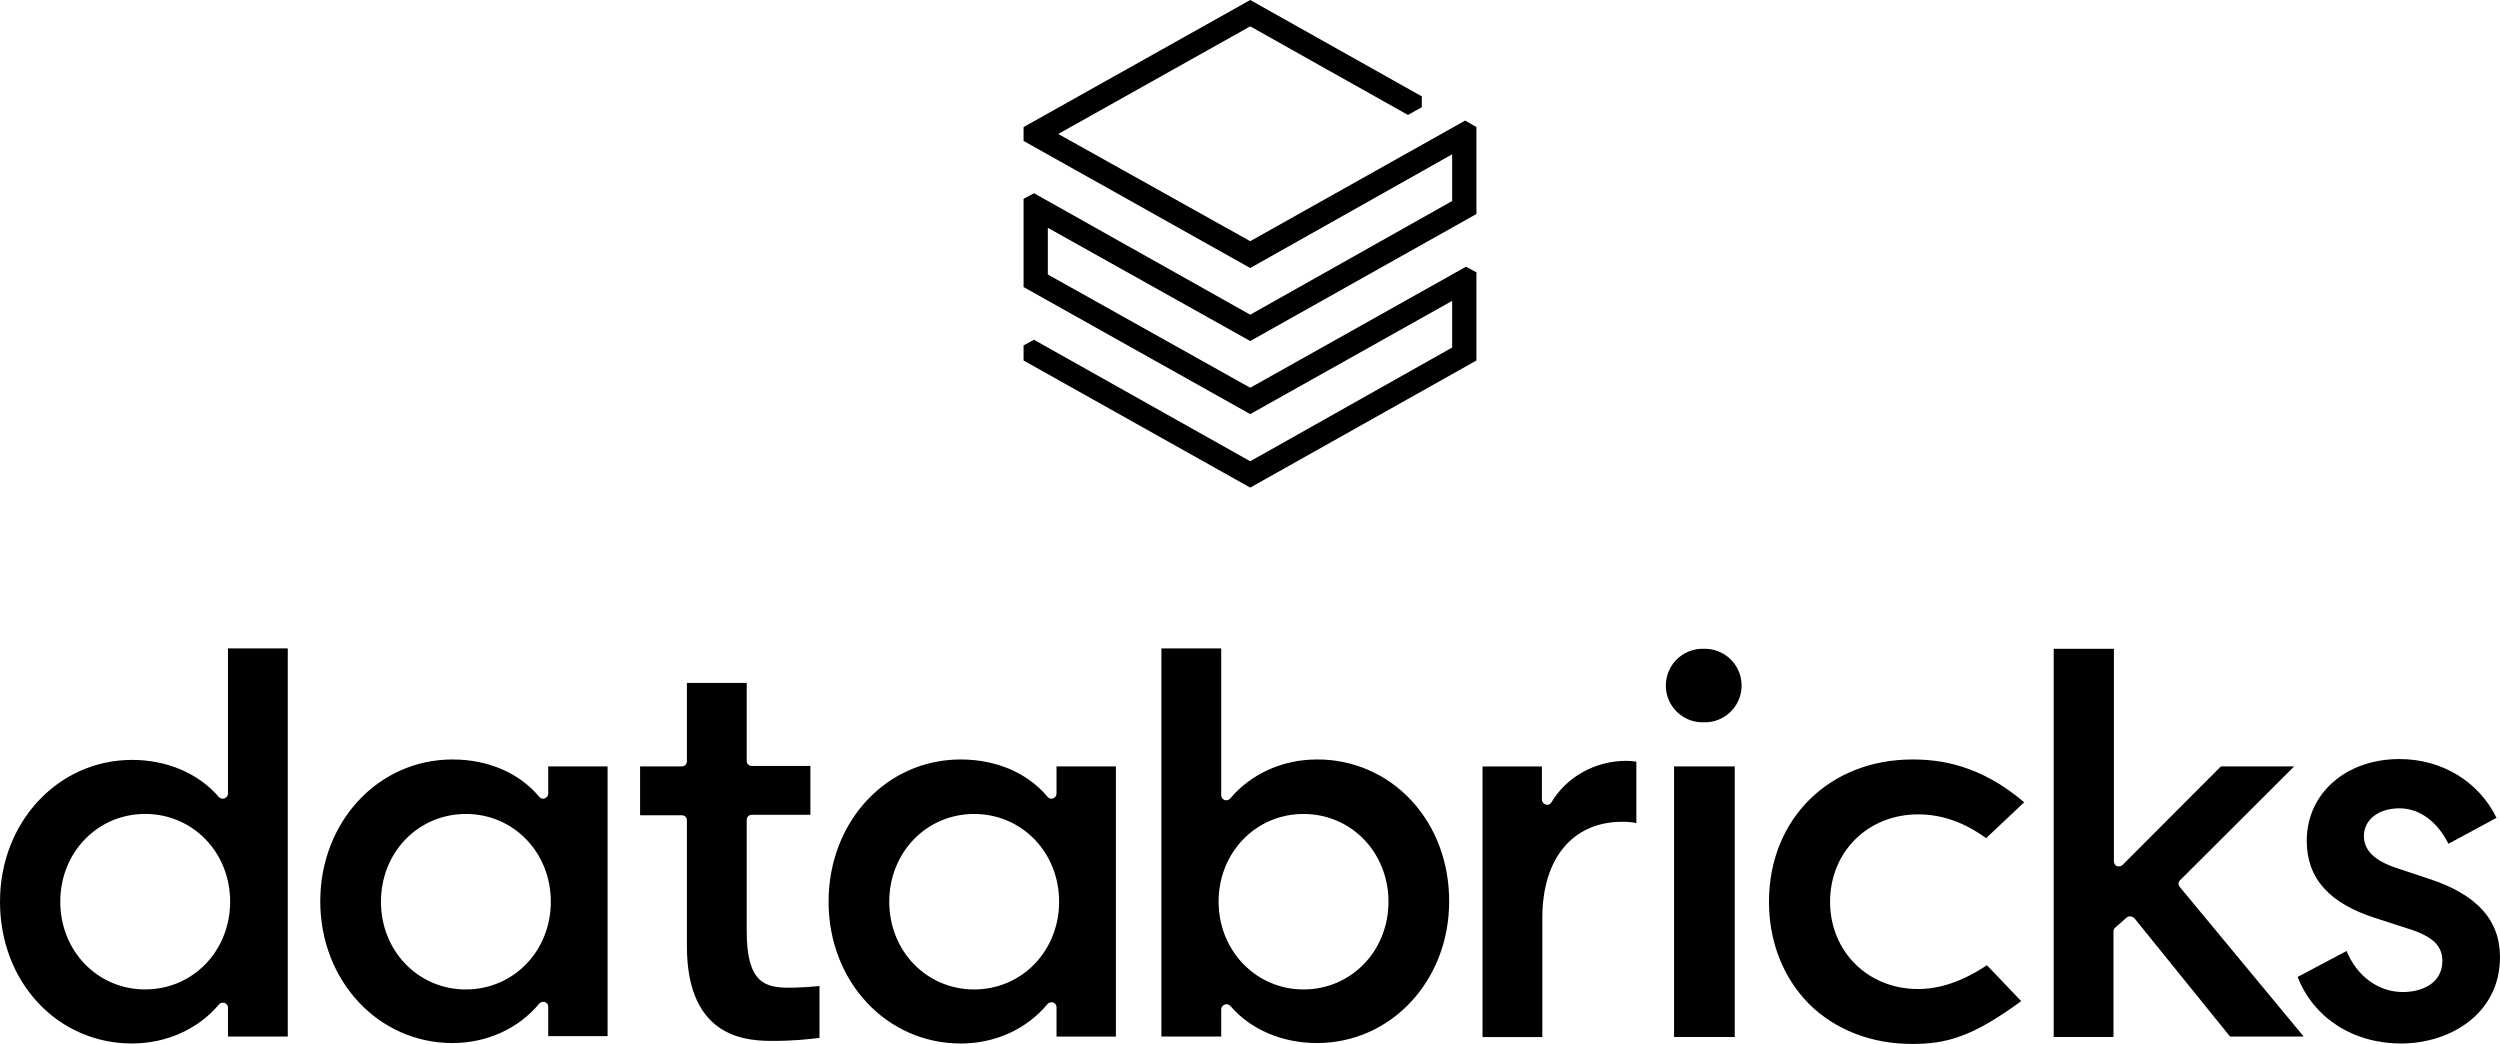
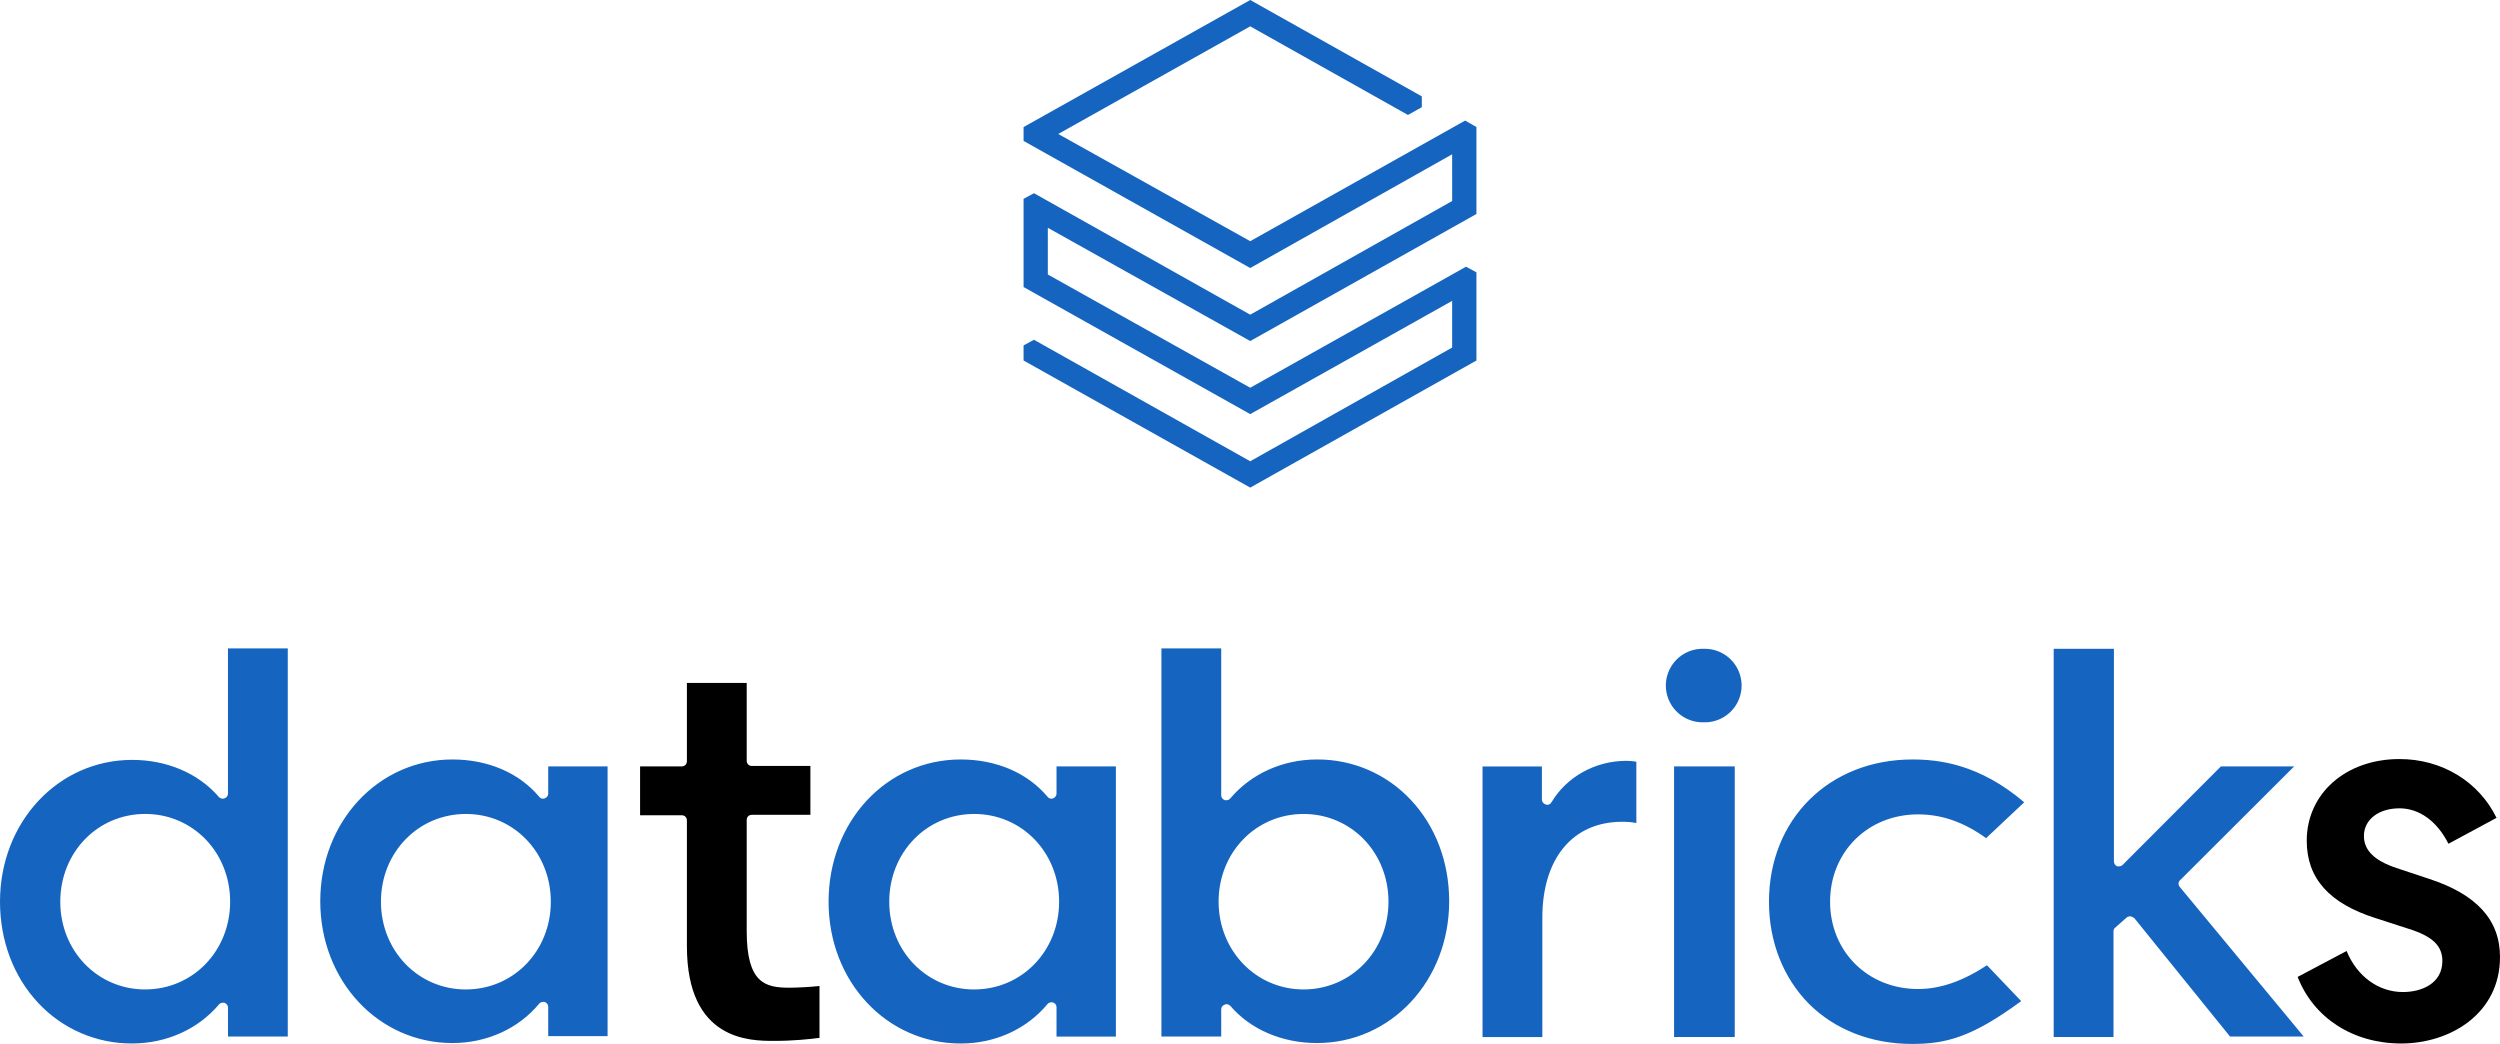
- <svg xmlns="http://www.w3.org/2000/svg" viewBox="0 0 106.849 44.617" fill="none" version="1.1" id="svg3">
+ <svg xmlns="http://www.w3.org/2000/svg" height="63" viewBox="0 0 106.849 44.617" fill="none" version="1.1" id="svg3">
  <defs id="defs3" />
-   <path d="m 62.065,8.591 -8.631,4.859 L 44.192,8.258 43.747,8.498 v 3.77 l 9.687,5.431 8.63,-4.84 v 1.995 l -8.63,4.86 -9.242,-5.192 -0.445,0.24 v 0.646 l 9.687,5.432 9.668,-5.432 v -3.769 l -0.445,-0.24 -9.223,5.173 L 44.784,11.732 V 9.736 l 8.65,4.84 9.668,-5.43 V 5.43 l -0.482,-0.277 -9.186,5.155 -8.205,-4.582 8.205,-4.6 6.741,3.787 0.593,-0.332 V 4.119 L 53.434,0 43.747,5.431 v 0.592 l 9.687,5.432 8.63,-4.86 z" fill="currentColor" id="path1" />
+   <path d="m 62.065,8.591 -8.631,4.859 L 44.192,8.258 43.747,8.498 v 3.77 l 9.687,5.431 8.63,-4.84 v 1.995 l -8.63,4.86 -9.242,-5.192 -0.445,0.24 v 0.646 l 9.687,5.432 9.668,-5.432 v -3.769 l -0.445,-0.24 -9.223,5.173 L 44.784,11.732 V 9.736 l 8.65,4.84 9.668,-5.43 V 5.43 l -0.482,-0.277 -9.186,5.155 -8.205,-4.582 8.205,-4.6 6.741,3.787 0.593,-0.332 V 4.119 L 53.434,0 43.747,5.431 v 0.592 l 9.687,5.432 8.63,-4.86 z" fill="rgb(21,101,192)" id="path1" />
  <g id="g3" transform="translate(-25.15,25.85935)">
-     <path d="M 37.449,18.443 V 1.852 h -2.556 v 6.207 c 0,0.093 -0.056,0.167 -0.148,0.204 A 0.23,0.23 0 0 1 34.505,8.207 C 33.634,7.191 32.282,6.618 30.8,6.618 c -3.167,0 -5.65,2.66 -5.65,6.06 0,1.663 0.575,3.197 1.63,4.324 a 5.44,5.44 0 0 0 4.02,1.736 c 1.463,0 2.815,-0.61 3.704,-1.662 0.056,-0.074 0.167,-0.093 0.24,-0.074 0.093,0.037 0.15,0.11 0.15,0.203 v 1.238 z m -6.093,-2.014 c -2.038,0 -3.63,-1.644 -3.63,-3.75 0,-2.107 1.592,-3.751 3.63,-3.751 2.038,0 3.63,1.644 3.63,3.75 0,2.106 -1.593,3.75 -3.63,3.75 m 19.762,2.016 V 6.896 H 48.581 V 8.06 c 0,0.093 -0.056,0.166 -0.149,0.203 A 0.2,0.2 0 0 1 48.192,8.19 C 47.34,7.173 46.006,6.6 44.487,6.6 c -3.167,0 -5.649,2.661 -5.649,6.06 0,3.4 2.482,6.06 5.65,6.06 1.463,0 2.815,-0.61 3.704,-1.68 0.055,-0.075 0.166,-0.093 0.24,-0.075 0.093,0.037 0.149,0.111 0.149,0.204 v 1.256 h 2.537 z M 45.062,16.43 c -2.038,0 -3.63,-1.645 -3.63,-3.75 0,-2.107 1.592,-3.751 3.63,-3.751 2.038,0 3.63,1.644 3.63,3.75 0,2.106 -1.593,3.75 -3.63,3.75 m 27.781,2.015 V 6.896 H 70.305 V 8.06 c 0,0.093 -0.055,0.166 -0.148,0.203 -0.093,0.037 -0.185,0 -0.24,-0.073 C 69.064,7.173 67.731,6.6 66.212,6.6 c -3.186,0 -5.649,2.661 -5.649,6.08 0,3.417 2.482,6.06 5.649,6.06 1.463,0 2.815,-0.61 3.704,-1.682 0.056,-0.074 0.167,-0.093 0.241,-0.074 0.093,0.037 0.148,0.11 0.148,0.203 v 1.256 z M 66.786,16.43 c -2.037,0 -3.63,-1.645 -3.63,-3.75 0,-2.107 1.593,-3.751 3.63,-3.751 2.037,0 3.63,1.644 3.63,3.75 0,2.106 -1.593,3.75 -3.63,3.75 m 10.706,0.647 c 0.019,0 0.056,-0.019 0.074,-0.019 0.056,0 0.13,0.037 0.167,0.074 0.87,1.016 2.222,1.589 3.704,1.589 3.167,0 5.65,-2.66 5.65,-6.06 0,-1.663 -0.575,-3.196 -1.63,-4.323 A 5.44,5.44 0 0 0 81.437,6.6 c -1.463,0 -2.815,0.61 -3.704,1.663 -0.056,0.074 -0.148,0.092 -0.24,0.074 C 77.4,8.3 77.344,8.226 77.344,8.133 V 1.852 h -2.556 v 16.59 h 2.556 V 17.28 c 0,-0.093 0.056,-0.166 0.148,-0.203 m -0.26,-4.398 c 0,-2.106 1.594,-3.75 3.631,-3.75 2.037,0 3.63,1.644 3.63,3.75 0,2.106 -1.593,3.75 -3.63,3.75 -2.037,0 -3.63,-1.662 -3.63,-3.75 M 94.477,9.263 c 0.24,0 0.463,0.019 0.61,0.056 V 6.695 A 2.4,2.4 0 0 0 94.662,6.658 c -1.334,0 -2.556,0.684 -3.204,1.774 -0.056,0.092 -0.149,0.13 -0.241,0.092 A 0.22,0.22 0 0 1 91.05,8.321 V 6.898 h -2.537 v 11.566 h 2.556 v -5.1 c 0,-2.53 1.296,-4.1 3.408,-4.1 m 4.815,-2.367 h -2.593 v 11.566 h 2.593 z M 97.958,1.87 a 1.571,1.571 0 1 0 0,3.141 1.571,1.571 0 1 0 0,-3.14 m 8.928,4.729 c -3.556,0 -6.131,2.55 -6.131,6.08 0,1.717 0.612,3.25 1.704,4.36 1.112,1.108 2.667,1.718 4.408,1.718 1.445,0 2.556,-0.277 4.668,-1.83 l -1.463,-1.533 c -1.038,0.684 -2.001,1.016 -2.945,1.016 -2.149,0 -3.76,-1.607 -3.76,-3.732 0,-2.125 1.611,-3.732 3.76,-3.732 1.018,0 1.963,0.333 2.908,1.016 L 111.664,8.43 C 109.757,6.804 108.034,6.6 106.886,6.6 m 9.149,6.762 a 0.2,0.2 0 0 1 0.149,-0.055 h 0.018 c 0.056,0 0.111,0.037 0.167,0.073 l 4.093,5.063 h 3.149 l -5.297,-6.393 c -0.075,-0.092 -0.075,-0.222 0.018,-0.295 l 4.871,-4.86 h -3.13 l -4.204,4.213 c -0.056,0.055 -0.148,0.074 -0.241,0.055 a 0.23,0.23 0 0 1 -0.13,-0.203 V 1.87 h -2.574 v 16.591 h 2.556 v -4.508 c 0,-0.055 0.018,-0.13 0.074,-0.166 z" fill="currentColor" id="path2" />
+     <path d="M 37.449,18.443 V 1.852 h -2.556 v 6.207 c 0,0.093 -0.056,0.167 -0.148,0.204 A 0.23,0.23 0 0 1 34.505,8.207 C 33.634,7.191 32.282,6.618 30.8,6.618 c -3.167,0 -5.65,2.66 -5.65,6.06 0,1.663 0.575,3.197 1.63,4.324 a 5.44,5.44 0 0 0 4.02,1.736 c 1.463,0 2.815,-0.61 3.704,-1.662 0.056,-0.074 0.167,-0.093 0.24,-0.074 0.093,0.037 0.15,0.11 0.15,0.203 v 1.238 z m -6.093,-2.014 c -2.038,0 -3.63,-1.644 -3.63,-3.75 0,-2.107 1.592,-3.751 3.63,-3.751 2.038,0 3.63,1.644 3.63,3.75 0,2.106 -1.593,3.75 -3.63,3.75 m 19.762,2.016 V 6.896 H 48.581 V 8.06 c 0,0.093 -0.056,0.166 -0.149,0.203 A 0.2,0.2 0 0 1 48.192,8.19 C 47.34,7.173 46.006,6.6 44.487,6.6 c -3.167,0 -5.649,2.661 -5.649,6.06 0,3.4 2.482,6.06 5.65,6.06 1.463,0 2.815,-0.61 3.704,-1.68 0.055,-0.075 0.166,-0.093 0.24,-0.075 0.093,0.037 0.149,0.111 0.149,0.204 v 1.256 h 2.537 z M 45.062,16.43 c -2.038,0 -3.63,-1.645 -3.63,-3.75 0,-2.107 1.592,-3.751 3.63,-3.751 2.038,0 3.63,1.644 3.63,3.75 0,2.106 -1.593,3.75 -3.63,3.75 m 27.781,2.015 V 6.896 H 70.305 V 8.06 c 0,0.093 -0.055,0.166 -0.148,0.203 -0.093,0.037 -0.185,0 -0.24,-0.073 C 69.064,7.173 67.731,6.6 66.212,6.6 c -3.186,0 -5.649,2.661 -5.649,6.08 0,3.417 2.482,6.06 5.649,6.06 1.463,0 2.815,-0.61 3.704,-1.682 0.056,-0.074 0.167,-0.093 0.241,-0.074 0.093,0.037 0.148,0.11 0.148,0.203 v 1.256 z M 66.786,16.43 c -2.037,0 -3.63,-1.645 -3.63,-3.75 0,-2.107 1.593,-3.751 3.63,-3.751 2.037,0 3.63,1.644 3.63,3.75 0,2.106 -1.593,3.75 -3.63,3.75 m 10.706,0.647 c 0.019,0 0.056,-0.019 0.074,-0.019 0.056,0 0.13,0.037 0.167,0.074 0.87,1.016 2.222,1.589 3.704,1.589 3.167,0 5.65,-2.66 5.65,-6.06 0,-1.663 -0.575,-3.196 -1.63,-4.323 A 5.44,5.44 0 0 0 81.437,6.6 c -1.463,0 -2.815,0.61 -3.704,1.663 -0.056,0.074 -0.148,0.092 -0.24,0.074 C 77.4,8.3 77.344,8.226 77.344,8.133 V 1.852 h -2.556 v 16.59 h 2.556 V 17.28 c 0,-0.093 0.056,-0.166 0.148,-0.203 m -0.26,-4.398 c 0,-2.106 1.594,-3.75 3.631,-3.75 2.037,0 3.63,1.644 3.63,3.75 0,2.106 -1.593,3.75 -3.63,3.75 -2.037,0 -3.63,-1.662 -3.63,-3.75 M 94.477,9.263 c 0.24,0 0.463,0.019 0.61,0.056 V 6.695 A 2.4,2.4 0 0 0 94.662,6.658 c -1.334,0 -2.556,0.684 -3.204,1.774 -0.056,0.092 -0.149,0.13 -0.241,0.092 A 0.22,0.22 0 0 1 91.05,8.321 V 6.898 h -2.537 v 11.566 h 2.556 v -5.1 c 0,-2.53 1.296,-4.1 3.408,-4.1 m 4.815,-2.367 h -2.593 v 11.566 h 2.593 z M 97.958,1.87 a 1.571,1.571 0 1 0 0,3.141 1.571,1.571 0 1 0 0,-3.14 m 8.928,4.729 c -3.556,0 -6.131,2.55 -6.131,6.08 0,1.717 0.612,3.25 1.704,4.36 1.112,1.108 2.667,1.718 4.408,1.718 1.445,0 2.556,-0.277 4.668,-1.83 l -1.463,-1.533 c -1.038,0.684 -2.001,1.016 -2.945,1.016 -2.149,0 -3.76,-1.607 -3.76,-3.732 0,-2.125 1.611,-3.732 3.76,-3.732 1.018,0 1.963,0.333 2.908,1.016 L 111.664,8.43 C 109.757,6.804 108.034,6.6 106.886,6.6 m 9.149,6.762 a 0.2,0.2 0 0 1 0.149,-0.055 h 0.018 c 0.056,0 0.111,0.037 0.167,0.073 l 4.093,5.063 h 3.149 l -5.297,-6.393 c -0.075,-0.092 -0.075,-0.222 0.018,-0.295 l 4.871,-4.86 h -3.13 l -4.204,4.213 c -0.056,0.055 -0.148,0.074 -0.241,0.055 a 0.23,0.23 0 0 1 -0.13,-0.203 V 1.87 h -2.574 v 16.591 h 2.556 v -4.508 c 0,-0.055 0.018,-0.13 0.074,-0.166 z" fill="rgb(21,101,192)" id="path2" />
    <path d="m 127.776,18.739 c 2.093,0 4.223,-1.275 4.223,-3.695 0,-1.589 -1,-2.68 -3.037,-3.344 l -1.39,-0.462 c -0.944,-0.314 -1.389,-0.758 -1.389,-1.367 0,-0.702 0.63,-1.183 1.519,-1.183 0.852,0 1.611,0.555 2.093,1.515 l 2.056,-1.108 c -0.759,-1.552 -2.334,-2.513 -4.149,-2.513 -2.297,0 -3.963,1.478 -3.963,3.492 0,1.607 0.963,2.679 2.944,3.307 l 1.427,0.462 c 1,0.314 1.426,0.72 1.426,1.367 0,0.98 -0.908,1.33 -1.686,1.33 -1.037,0 -1.963,-0.665 -2.407,-1.755 l -2.093,1.109 c 0.685,1.755 2.37,2.845 4.426,2.845 M 58.23,18.628 c 0.815,0 1.538,-0.074 1.945,-0.13 v -2.216 a 14,14 0 0 1 -1.278,0.073 c -1.037,0 -1.833,-0.184 -1.833,-2.42 V 9.187 c 0,-0.13 0.092,-0.222 0.222,-0.222 h 2.5 V 6.877 h -2.5 A 0.214,0.214 0 0 1 57.064,6.656 V 3.33 h -2.556 v 3.344 c 0,0.13 -0.093,0.222 -0.223,0.222 h -1.778 v 2.088 h 1.778 c 0.13,0 0.223,0.092 0.223,0.221 v 5.377 c 0,4.046 2.704,4.046 3.722,4.046" fill="#000000" id="path3" />
  </g>
</svg>
